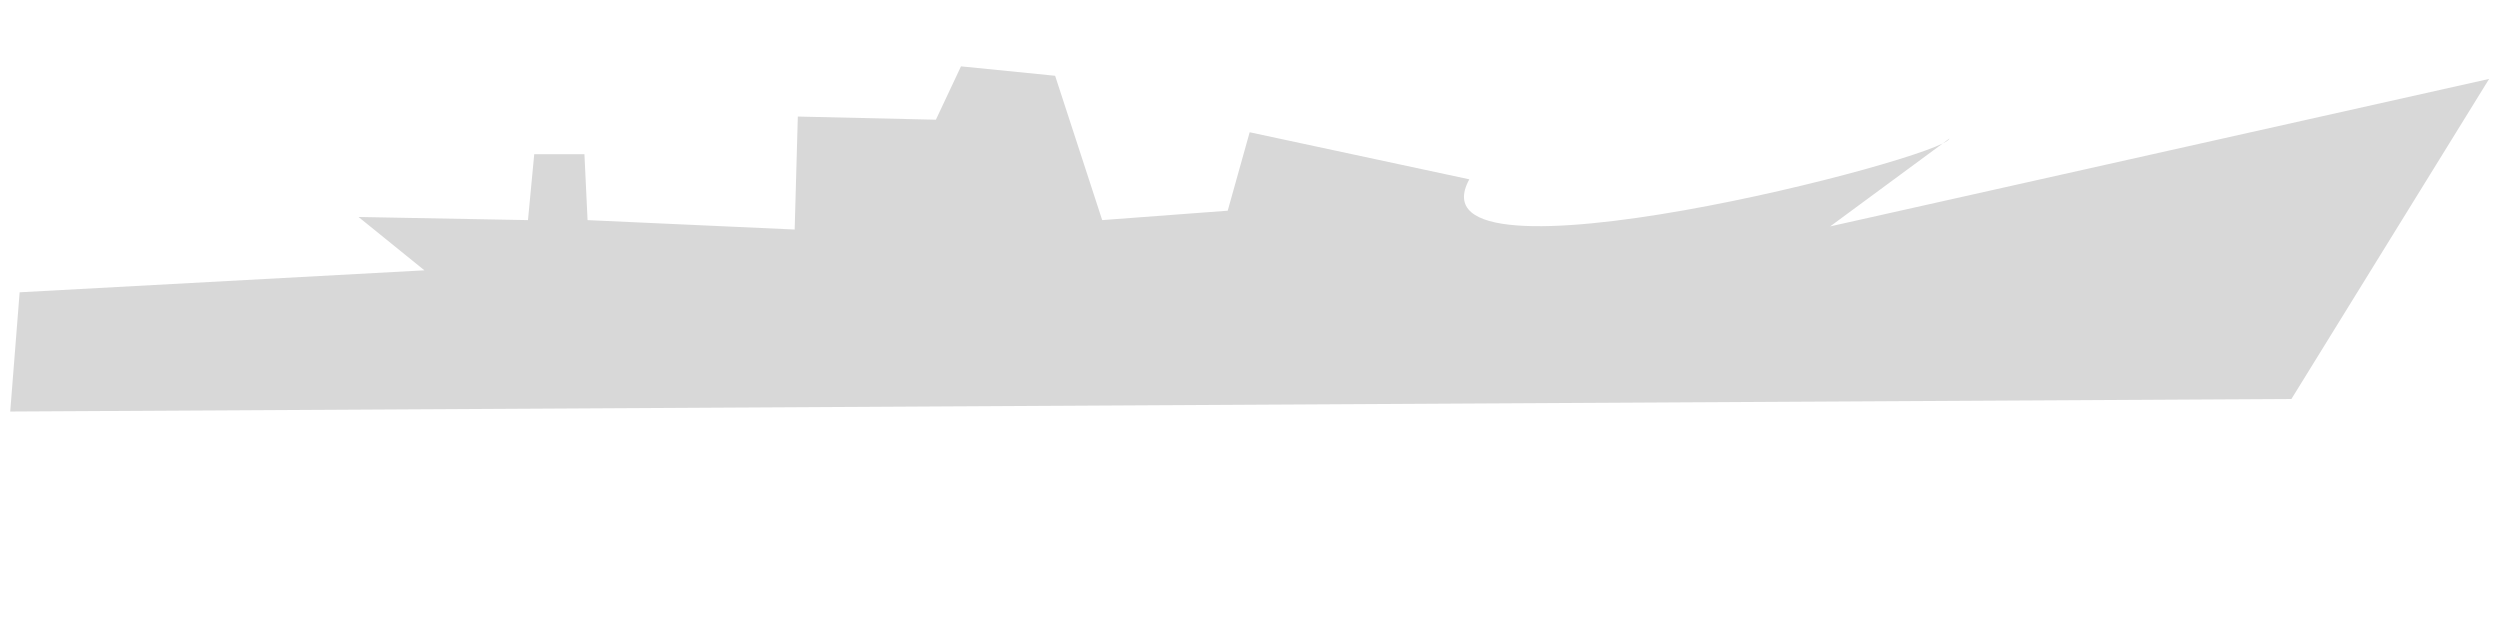
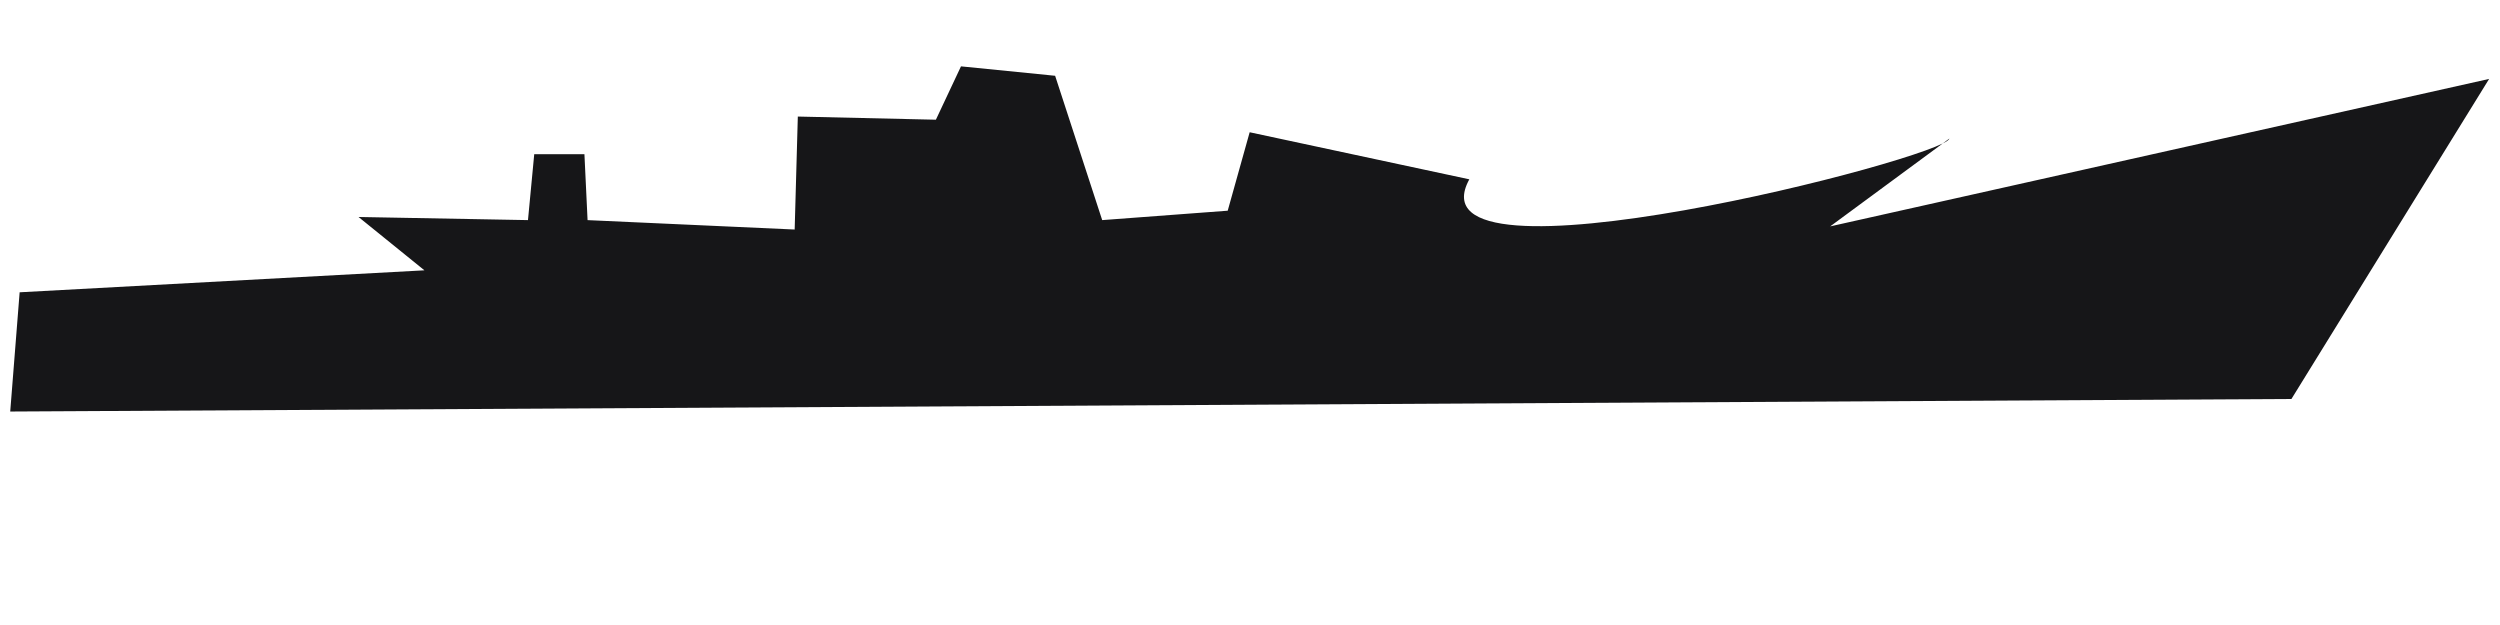
<svg xmlns="http://www.w3.org/2000/svg" viewBox="93.682 78.893 180 45">
  <linearGradient id="gradient">
    <stop id="carrierRed" offset="0" stop-color="rgba(255, 0, 0, 0.671)" />
    <stop offset="0%" stop-color="rgb(216, 216, 216)" />
  </linearGradient>
-   <path fill="url(#gradient)" d="M 95.096 99.938 L 94.418 108.523 L 258.665 107.619 L 272.899 84.575 L 225.454 95.193 L 234.039 88.868 C 233.789 90.243 194.826 100.301 199.473 91.804 L 183.658 88.415 L 182.077 94.064 L 173.04 94.741 L 169.651 84.349 L 162.873 83.671 L 161.066 87.512 L 151.125 87.285 L 150.898 95.419 L 135.987 94.742 L 135.761 89.997 L 132.147 89.996 L 131.696 94.741 L 119.495 94.516 L 124.24 98.356 L 95.096 99.938 Z" />
+   <path fill="#161618" d="M 95.096 99.938 L 94.418 108.523 L 258.665 107.619 L 272.899 84.575 L 225.454 95.193 L 234.039 88.868 C 233.789 90.243 194.826 100.301 199.473 91.804 L 183.658 88.415 L 182.077 94.064 L 173.04 94.741 L 169.651 84.349 L 162.873 83.671 L 161.066 87.512 L 151.125 87.285 L 150.898 95.419 L 135.987 94.742 L 135.761 89.997 L 132.147 89.996 L 131.696 94.741 L 119.495 94.516 L 124.24 98.356 L 95.096 99.938 Z" />
</svg>
